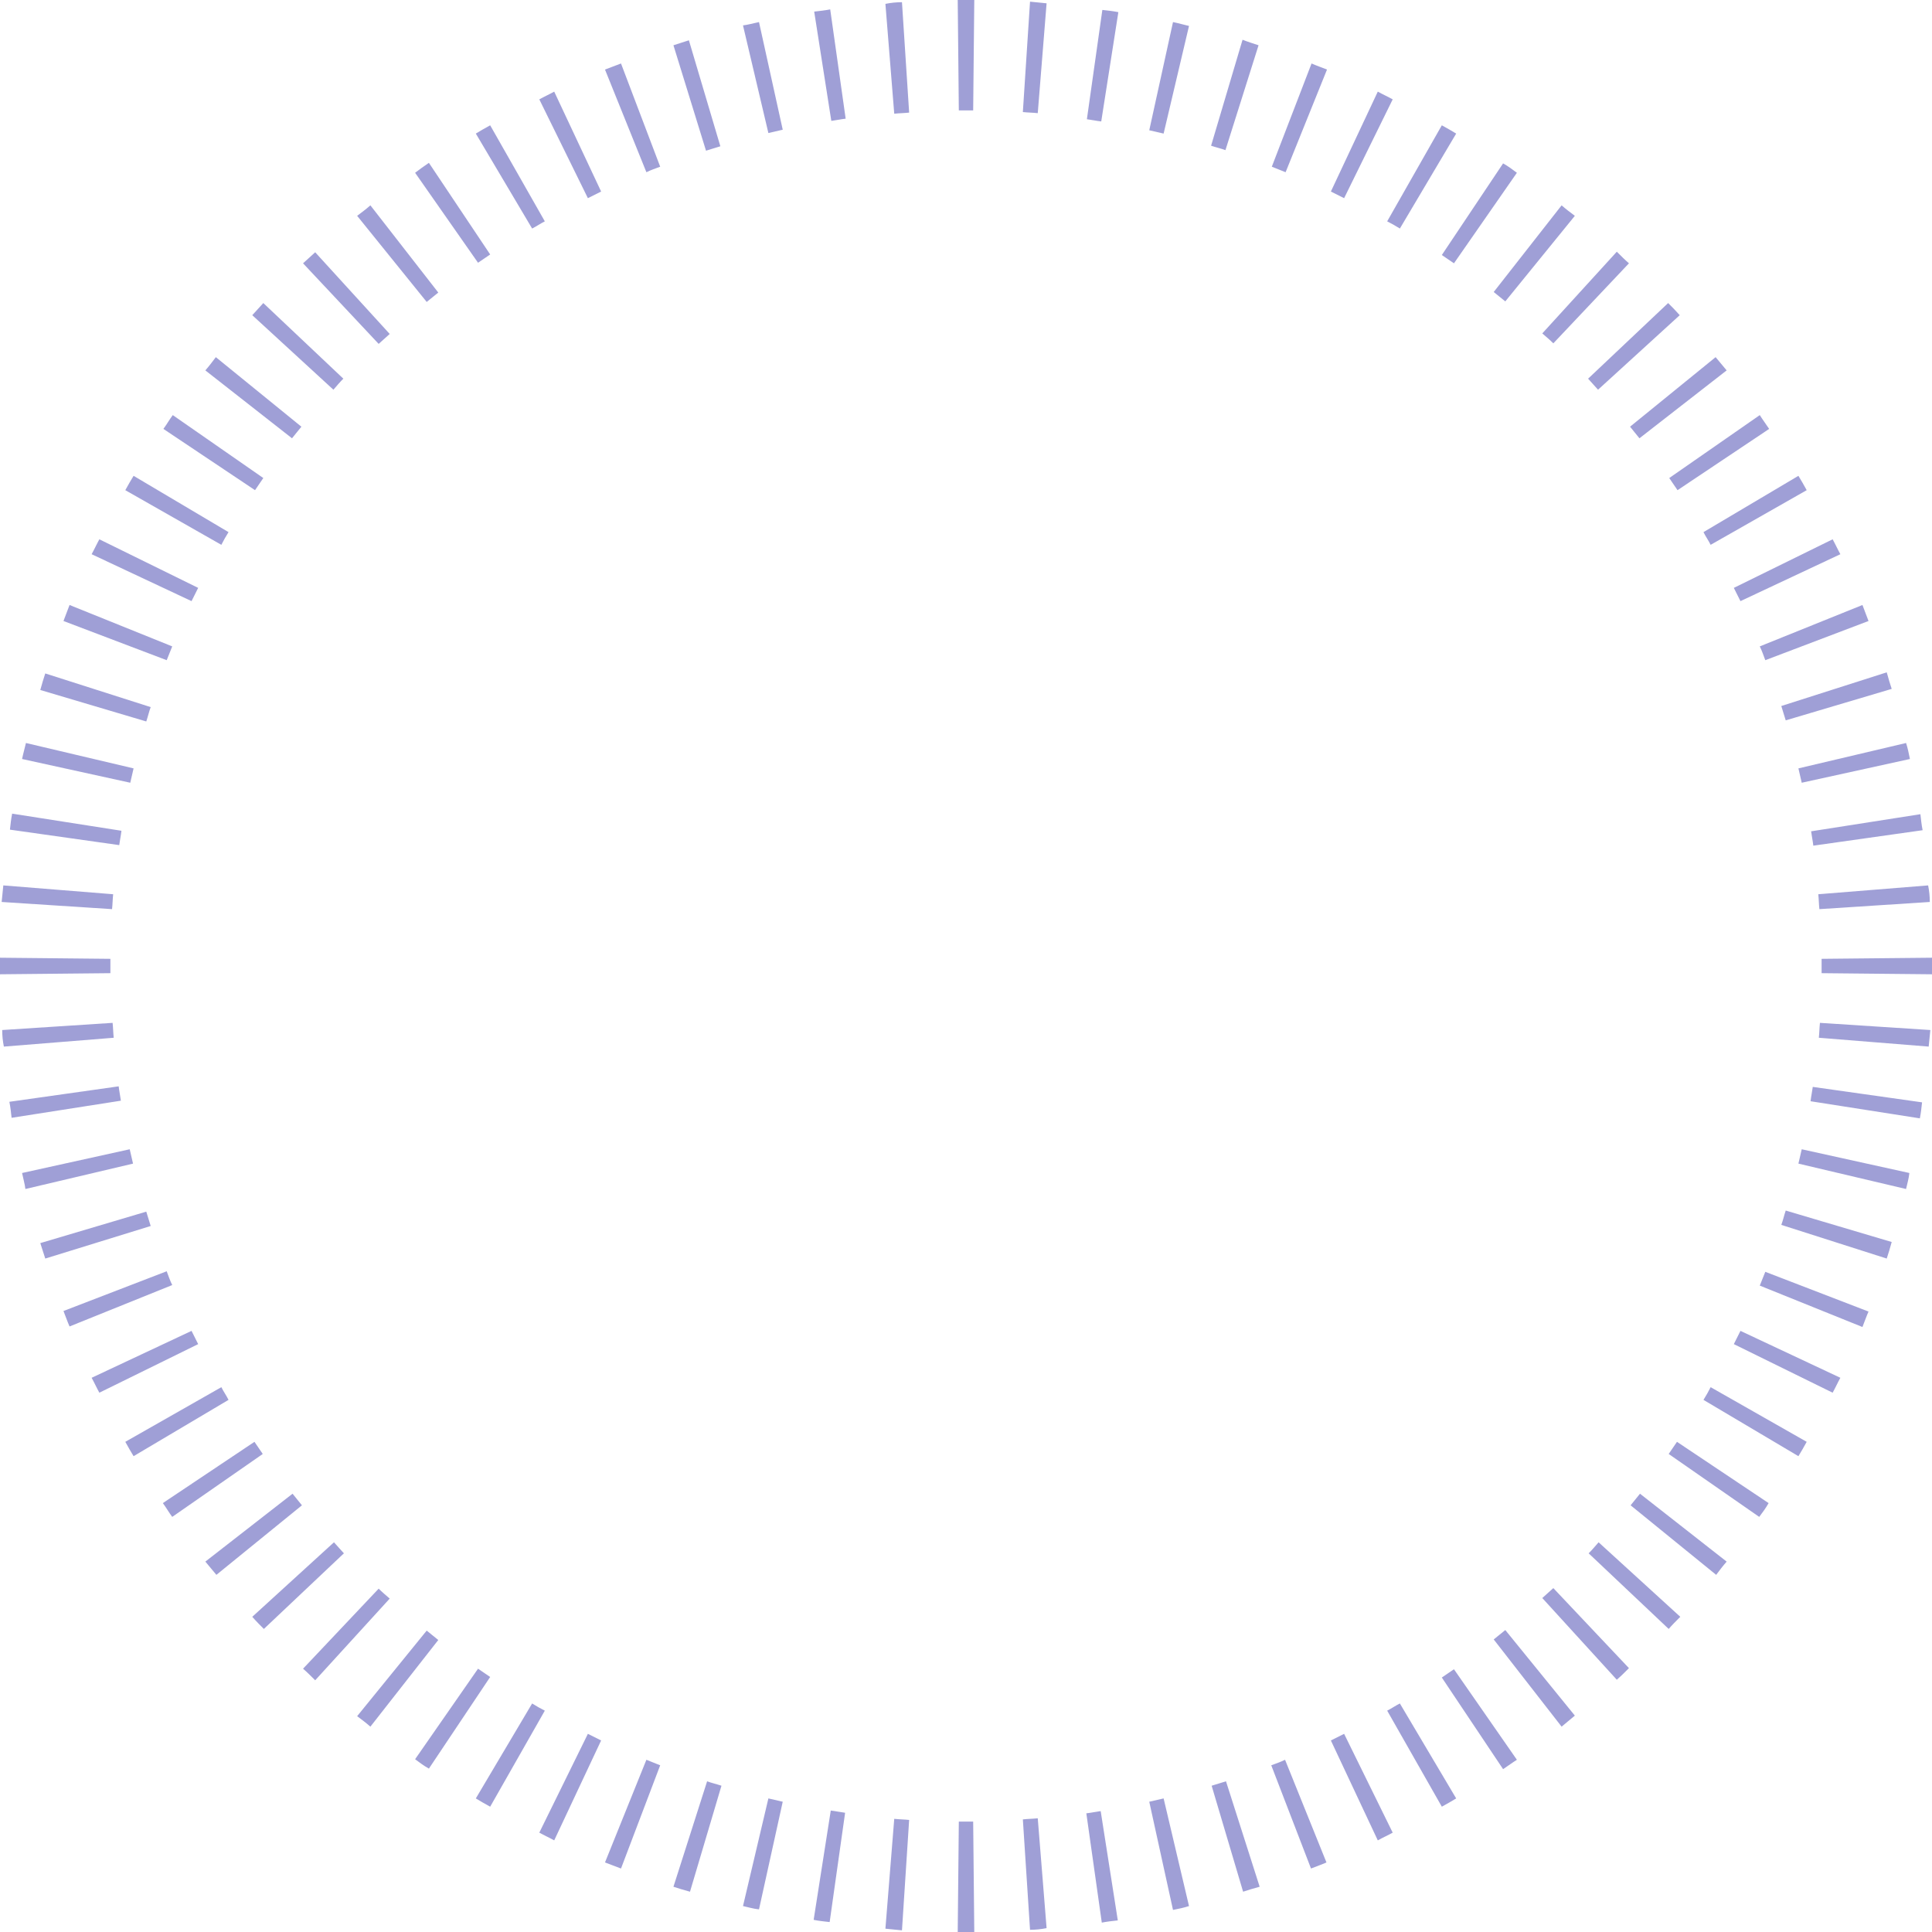
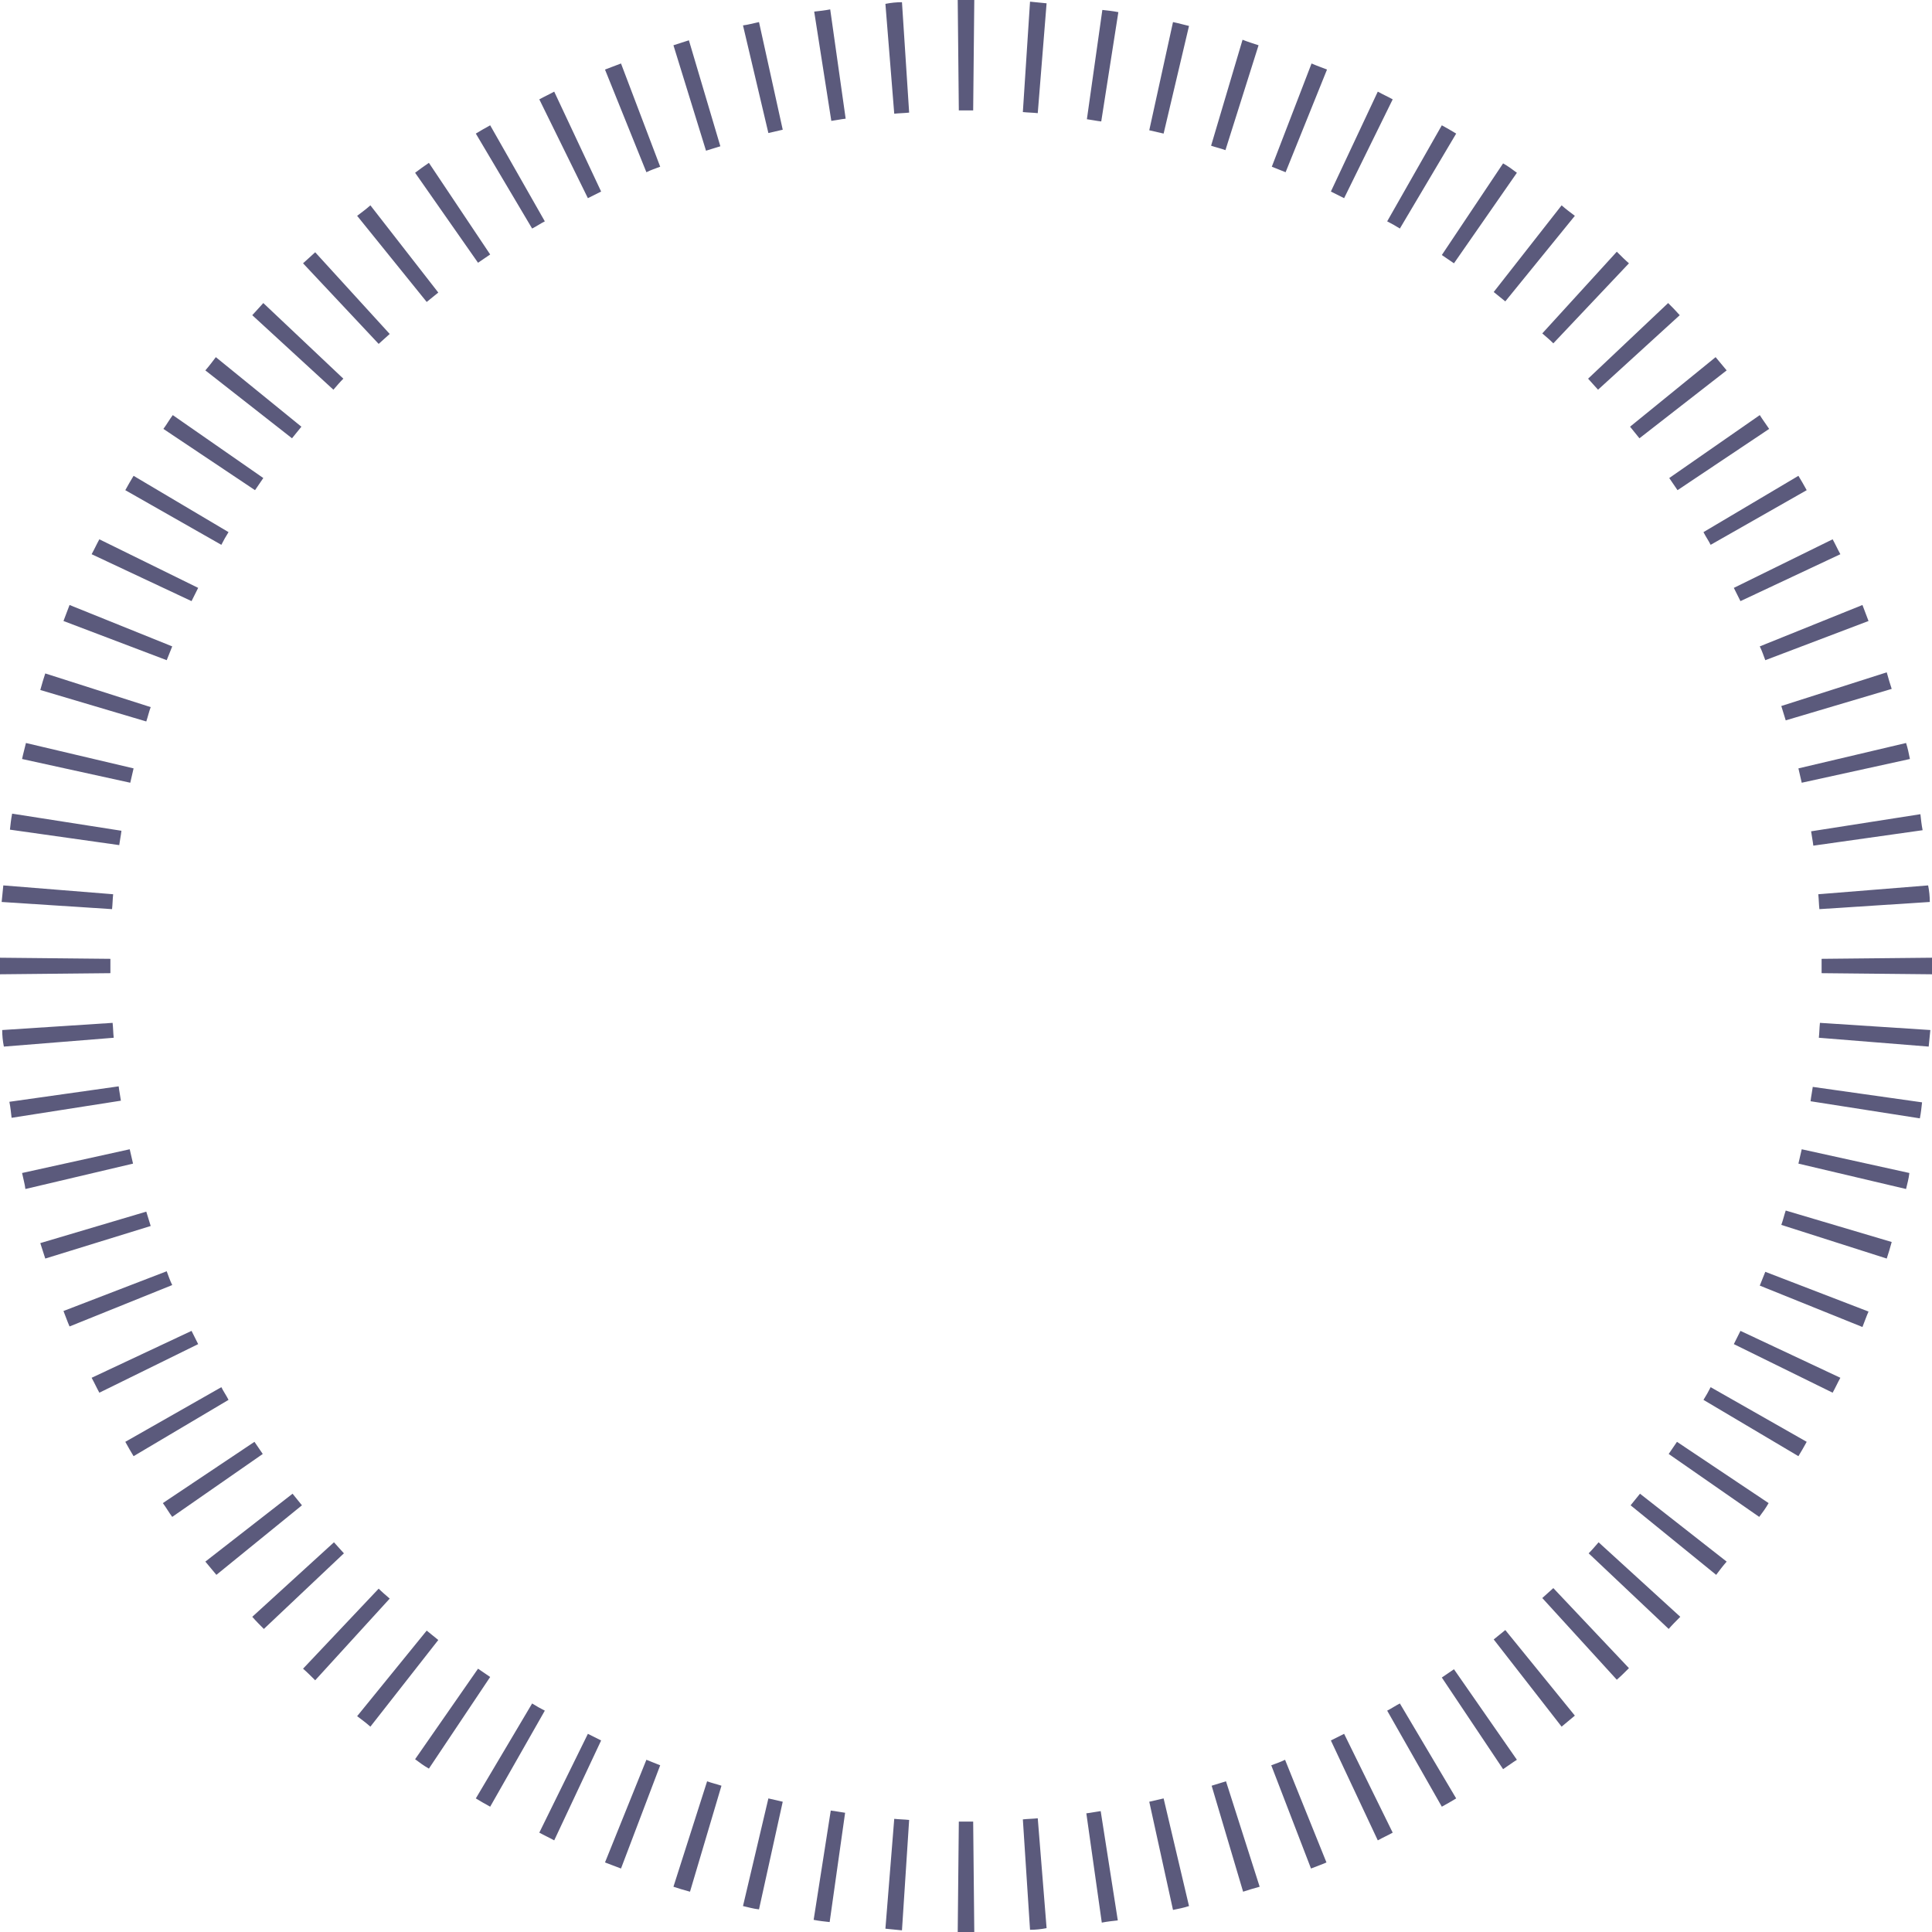
<svg xmlns="http://www.w3.org/2000/svg" width="350" height="350" viewBox="0 0 350 350" fill="none">
  <style type="text/css">
- 	.st0{fill-rule:evenodd;clip-rule:evenodd;fill:#9F9FD6;}
+ 	.st0{fill-rule:evenodd;clip-rule:evenodd;fill:#5B5A7C;}
</style>
  <path class="st0" d="M350,176.5l-20-0.2c0-0.4,0-0.9,0-1.3s0-0.9,0-1.3l20-0.2c0,0.5,0,1,0,1.5S350,176,350,176.5z M349.6,163.4  l-20,1.3c-0.1-0.9-0.1-1.8-0.2-2.7l19.9-1.6C349.5,161.4,349.6,162.4,349.6,163.4z M348.3,150.4l-19.8,2.8c-0.1-0.9-0.3-1.8-0.4-2.6  l19.8-3.1C348,148.4,348.1,149.4,348.3,150.4z M346,137.5c-0.2-1-0.4-2-0.7-2.9l-19.5,4.6c0.2,0.9,0.4,1.7,0.6,2.6L346,137.5z   M342.7,124.8l-19.2,5.7c-0.3-0.9-0.5-1.7-0.8-2.6l19.1-6.1C342.1,122.9,342.4,123.9,342.7,124.8z M338.5,112.5l-18.7,7.1  c-0.3-0.8-0.6-1.7-1-2.5l18.6-7.5C337.8,110.6,338.1,111.5,338.5,112.5z M333.4,100.4l-18.1,8.5c-0.4-0.8-0.8-1.6-1.2-2.4l17.9-8.8  C332.5,98.6,332.9,99.5,333.4,100.4z M327.3,88.8l-17.4,9.9c-0.4-0.8-0.9-1.5-1.3-2.3l17.2-10.2C326.3,87,326.8,87.9,327.3,88.8z   M320.5,77.7l-16.6,11.1c-0.5-0.7-1-1.5-1.5-2.2l16.4-11.4C319.3,76,319.9,76.8,320.5,77.7z M312.8,67.1L297,79.4  c-0.6-0.7-1.1-1.4-1.7-2.1l15.5-12.6C311.5,65.5,312.1,66.3,312.8,67.1z M304.3,57.1l-14.8,13.5c-0.6-0.7-1.2-1.3-1.8-2l14.5-13.7  C302.9,55.6,303.6,56.3,304.3,57.1z M295.1,47.7l-13.7,14.5c-0.6-0.6-1.3-1.2-2-1.8l13.5-14.8C293.7,46.4,294.4,47.1,295.1,47.7z   M285.3,39.1l-12.6,15.5c-0.7-0.6-1.4-1.1-2.1-1.7l12.3-15.7C283.7,37.9,284.5,38.5,285.3,39.1z M274.8,31.3l-11.4,16.4  c-0.7-0.5-1.5-1-2.2-1.5l11.1-16.6C273.2,30.1,274,30.7,274.8,31.3z M263.8,24.2l-10.2,17.2c-0.8-0.5-1.5-0.9-2.3-1.3l9.9-17.4  C262.1,23.2,263,23.7,263.8,24.2z M252.3,18l-8.8,17.9c-0.8-0.4-1.6-0.8-2.4-1.2l8.5-18.1C250.5,17.1,251.4,17.5,252.3,18z   M240.4,12.6l-7.5,18.6c-0.8-0.3-1.7-0.7-2.5-1l7.2-18.7C238.5,11.9,239.4,12.2,240.4,12.6z M228,8.2L222,27.2  c-0.8-0.3-1.7-0.5-2.6-0.8l5.7-19.2C226.1,7.6,227.1,7.9,228,8.2z M215.4,4.7l-4.6,19.5c-0.9-0.2-1.7-0.4-2.6-0.6L212.5,4  C213.5,4.2,214.5,4.5,215.4,4.7z M202.6,2.2l-3.1,19.8c-0.9-0.1-1.8-0.3-2.6-0.4l2.8-19.8C200.6,1.9,201.6,2,202.6,2.2z M189.6,0.6  L188,20.5c-0.9-0.1-1.8-0.1-2.7-0.2l1.3-20C187.6,0.4,188.6,0.5,189.6,0.6z M176.5,0l-0.2,20c-0.4,0-0.9,0-1.3,0s-0.9,0-1.3,0  l-0.2-20c0.5,0,1,0,1.5,0S176,0,176.5,0z M163.4,0.4l1.3,20c-0.9,0.1-1.8,0.1-2.7,0.2l-1.6-19.9C161.4,0.5,162.4,0.4,163.4,0.4z   M150.4,1.7l2.8,19.8c-0.9,0.1-1.8,0.3-2.6,0.4l-3.1-19.8C148.4,2,149.4,1.9,150.4,1.7z M137.5,4l4.3,19.5c-0.9,0.2-1.7,0.4-2.6,0.6  l-4.6-19.5C135.5,4.5,136.5,4.2,137.5,4z M124.8,7.3l5.7,19.2c-0.9,0.3-1.7,0.5-2.6,0.8L122,8.2C122.9,7.9,123.9,7.6,124.8,7.3z   M112.5,11.5l7.1,18.7c-0.8,0.3-1.7,0.6-2.5,1l-7.5-18.6C110.6,12.2,111.5,11.9,112.5,11.5z M100.4,16.6l8.5,18.1  c-0.8,0.4-1.6,0.8-2.4,1.2L97.7,18C98.6,17.5,99.5,17.1,100.4,16.6z M88.8,22.7l9.9,17.4c-0.8,0.4-1.5,0.9-2.3,1.3L86.2,24.2  C87,23.7,87.9,23.2,88.8,22.7z M77.7,29.5l11.1,16.6c-0.7,0.5-1.5,1-2.2,1.5L75.2,31.3C76,30.7,76.8,30.1,77.7,29.5z M67.1,37.2  L79.4,53c-0.7,0.6-1.4,1.1-2.1,1.7L64.7,39.1C65.5,38.5,66.3,37.9,67.1,37.2z M57.1,45.7l13.5,14.8c-0.7,0.6-1.3,1.2-2,1.8  L54.9,47.7C55.6,47.1,56.3,46.4,57.1,45.7z M47.7,54.9l14.5,13.7c-0.6,0.6-1.2,1.3-1.8,2L45.7,57.1C46.4,56.3,47.1,55.6,47.7,54.9z   M39.1,64.7l15.5,12.6c-0.6,0.7-1.1,1.4-1.7,2.1L37.2,67.1C37.9,66.3,38.5,65.5,39.1,64.7z M31.3,75.2c-0.6,0.8-1.1,1.7-1.7,2.5  l16.6,11.1c0.5-0.7,1-1.5,1.5-2.2L31.3,75.2z M24.2,86.2l17.2,10.2c-0.5,0.8-0.9,1.5-1.3,2.3l-17.4-9.9C23.2,87.9,23.7,87,24.2,86.2  z M18,97.7l17.9,8.8c-0.4,0.8-0.8,1.6-1.2,2.4l-18.1-8.5C17.1,99.5,17.5,98.6,18,97.7z M12.6,109.6l18.6,7.5c-0.3,0.8-0.7,1.7-1,2.5  l-18.7-7.1C11.9,111.5,12.2,110.6,12.6,109.6z M8.2,122l19.1,6.1c-0.3,0.8-0.5,1.7-0.8,2.6l-19.2-5.7C7.6,123.9,7.9,122.9,8.2,122z   M4.7,134.6l19.5,4.6c-0.2,0.9-0.4,1.7-0.6,2.6L4,137.5C4.2,136.5,4.5,135.5,4.7,134.6z M2.2,147.4l19.8,3.1  c-0.1,0.9-0.3,1.8-0.4,2.6l-19.8-2.8C1.9,149.4,2,148.4,2.2,147.4z M0.6,160.4l19.9,1.6c-0.1,0.9-0.1,1.8-0.2,2.7l-20-1.3  C0.4,162.4,0.5,161.4,0.6,160.4z M0,173.5c0,0.5,0,1,0,1.5s0,1,0,1.5l20-0.2c0-0.4,0-0.9,0-1.3s0-0.9,0-1.3L0,173.5z M0.4,186.6  l20-1.3c0.1,0.9,0.1,1.8,0.2,2.7l-19.9,1.6C0.5,188.6,0.4,187.6,0.4,186.6z M1.7,199.6l19.8-2.8c0.1,0.9,0.3,1.8,0.4,2.6l-19.8,3.1  C2,201.6,1.9,200.6,1.7,199.6z M4,212.5l19.5-4.3c0.2,0.9,0.4,1.7,0.6,2.6l-19.5,4.6C4.5,214.5,4.2,213.5,4,212.5z M7.3,225.2  l19.2-5.7c0.3,0.9,0.5,1.7,0.8,2.6L8.2,228C7.9,227.1,7.6,226.1,7.3,225.2z M11.5,237.5l18.7-7.2c0.3,0.8,0.6,1.7,1,2.5l-18.6,7.5  C12.2,239.4,11.9,238.5,11.5,237.5z M16.6,249.6l18.1-8.5c0.4,0.8,0.8,1.6,1.2,2.4L18,252.3C17.5,251.4,17.1,250.5,16.6,249.6z   M22.7,261.2l17.4-9.9c0.4,0.8,0.9,1.5,1.3,2.3l-17.2,10.2C23.7,263,23.2,262.1,22.7,261.2z M29.5,272.3c0.6,0.8,1.1,1.7,1.7,2.5  l16.4-11.4c-0.5-0.7-1-1.5-1.5-2.2L29.5,272.3z M37.2,282.9L53,270.6c0.6,0.7,1.1,1.4,1.7,2.1l-15.5,12.6  C38.5,284.5,37.9,283.7,37.2,282.9z M45.7,292.9l14.8-13.5c0.6,0.7,1.2,1.3,1.8,2l-14.5,13.7C47.1,294.4,46.4,293.7,45.7,292.9z   M54.9,302.3l13.7-14.5c0.6,0.6,1.3,1.2,2,1.8l-13.5,14.8C56.3,303.6,55.6,302.9,54.9,302.3z M64.7,310.9l12.6-15.5  c0.7,0.6,1.4,1.1,2.1,1.7l-12.3,15.7C66.3,312.1,65.5,311.5,64.7,310.9z M75.2,318.7l11.4-16.4c0.7,0.5,1.5,1,2.2,1.5l-11.1,16.6  C76.8,319.9,76,319.3,75.2,318.7z M86.2,325.8l10.2-17.2c0.8,0.5,1.5,0.9,2.3,1.3l-9.9,17.4C87.9,326.8,87,326.3,86.2,325.8z   M97.7,332l8.8-17.9c0.8,0.4,1.6,0.8,2.4,1.2l-8.5,18.1C99.5,332.9,98.6,332.5,97.7,332z M109.6,337.4l7.5-18.6  c0.8,0.3,1.7,0.7,2.5,1l-7.1,18.7C111.5,338.1,110.6,337.8,109.6,337.4z M122,341.8l6.1-19.1c0.8,0.3,1.7,0.5,2.6,0.8l-5.7,19.2  C123.9,342.4,122.9,342.1,122,341.8z M134.6,345.3l4.6-19.5c0.9,0.2,1.7,0.4,2.6,0.6l-4.3,19.5C136.5,345.8,135.5,345.5,134.6,345.3  z M147.4,347.8l3.1-19.8c0.9,0.1,1.8,0.3,2.6,0.4l-2.8,19.8C149.4,348.1,148.4,348,147.4,347.8z M160.4,349.4l1.6-19.9  c0.9,0.1,1.8,0.1,2.7,0.2l-1.3,20C162.4,349.6,161.4,349.5,160.4,349.4z M173.5,350l0.2-20c0.4,0,0.9,0,1.3,0s0.9,0,1.3,0l0.2,20  c-0.5,0-1,0-1.5,0S174,350,173.5,350z M186.6,349.6l-1.3-20c0.9-0.1,1.8-0.1,2.7-0.2l1.6,19.9C188.6,349.5,187.6,349.6,186.6,349.6z   M199.6,348.3l-2.8-19.8c0.9-0.1,1.8-0.3,2.6-0.4l3.1,19.8C201.6,348,200.6,348.1,199.6,348.3z M212.5,346c1-0.2,2-0.4,2.9-0.7  l-4.6-19.5c-0.9,0.2-1.7,0.4-2.6,0.6L212.5,346z M225.2,342.7l-5.7-19.2c0.9-0.3,1.7-0.5,2.6-0.8l6.1,19.1  C227.1,342.1,226.1,342.4,225.2,342.7z M237.5,338.5l-7.2-18.7c0.8-0.3,1.7-0.6,2.5-1l7.5,18.6C239.4,337.8,238.5,338.1,237.5,338.5  z M249.6,333.4l-8.5-18.1c0.8-0.4,1.6-0.8,2.4-1.2l8.8,17.9C251.4,332.5,250.5,332.9,249.6,333.4z M261.2,327.3l-9.9-17.4  c0.8-0.4,1.5-0.9,2.3-1.3l10.2,17.2C263,326.3,262.1,326.8,261.2,327.3z M272.3,320.5l-11.1-16.6c0.7-0.5,1.5-1,2.2-1.5l11.4,16.4  C274,319.3,273.2,319.9,272.3,320.5z M282.9,312.8L270.6,297c0.7-0.6,1.4-1.1,2.1-1.7l12.6,15.5  C284.5,311.5,283.7,312.1,282.9,312.8z M292.9,304.3l-13.5-14.8c0.7-0.6,1.3-1.2,2-1.8l13.7,14.5  C294.4,302.9,293.7,303.6,292.9,304.3z M302.3,295.1l-14.5-13.7c0.6-0.6,1.2-1.3,1.8-2l14.8,13.5  C303.6,293.7,302.9,294.4,302.3,295.1z M310.9,285.3l-15.5-12.6c0.6-0.7,1.1-1.4,1.7-2.1l15.7,12.3  C312.1,283.7,311.5,284.5,310.9,285.3z M318.7,274.8l-16.4-11.4c0.5-0.7,1-1.5,1.5-2.2l16.6,11.1C319.9,273.2,319.3,274,318.7,274.8  z M325.8,263.8l-17.2-10.2c0.5-0.8,0.9-1.5,1.3-2.3l17.4,9.9C326.8,262.1,326.3,263,325.8,263.8z M332,252.3l-17.9-8.8  c0.4-0.8,0.8-1.6,1.2-2.4l18.1,8.5C332.9,250.5,332.5,251.4,332,252.3z M337.4,240.4l-18.6-7.5c0.3-0.8,0.7-1.7,1-2.5l18.7,7.2  C338.1,238.5,337.8,239.4,337.4,240.4z M341.8,228l-19.1-6.1c0.3-0.8,0.5-1.7,0.8-2.6l19.2,5.7C342.4,226.1,342.1,227.1,341.8,228z   M345.3,215.4l-19.5-4.6c0.2-0.9,0.4-1.7,0.6-2.6l19.5,4.3C345.8,213.5,345.5,214.5,345.3,215.4z M347.8,202.6l-19.8-3.1  c0.1-0.9,0.3-1.8,0.4-2.6l19.8,2.8C348.1,200.6,348,201.6,347.8,202.6z M349.4,189.6l-19.9-1.6c0.1-0.9,0.1-1.8,0.2-2.7l20,1.3  C349.6,187.6,349.5,188.6,349.4,189.6z" />
</svg>
